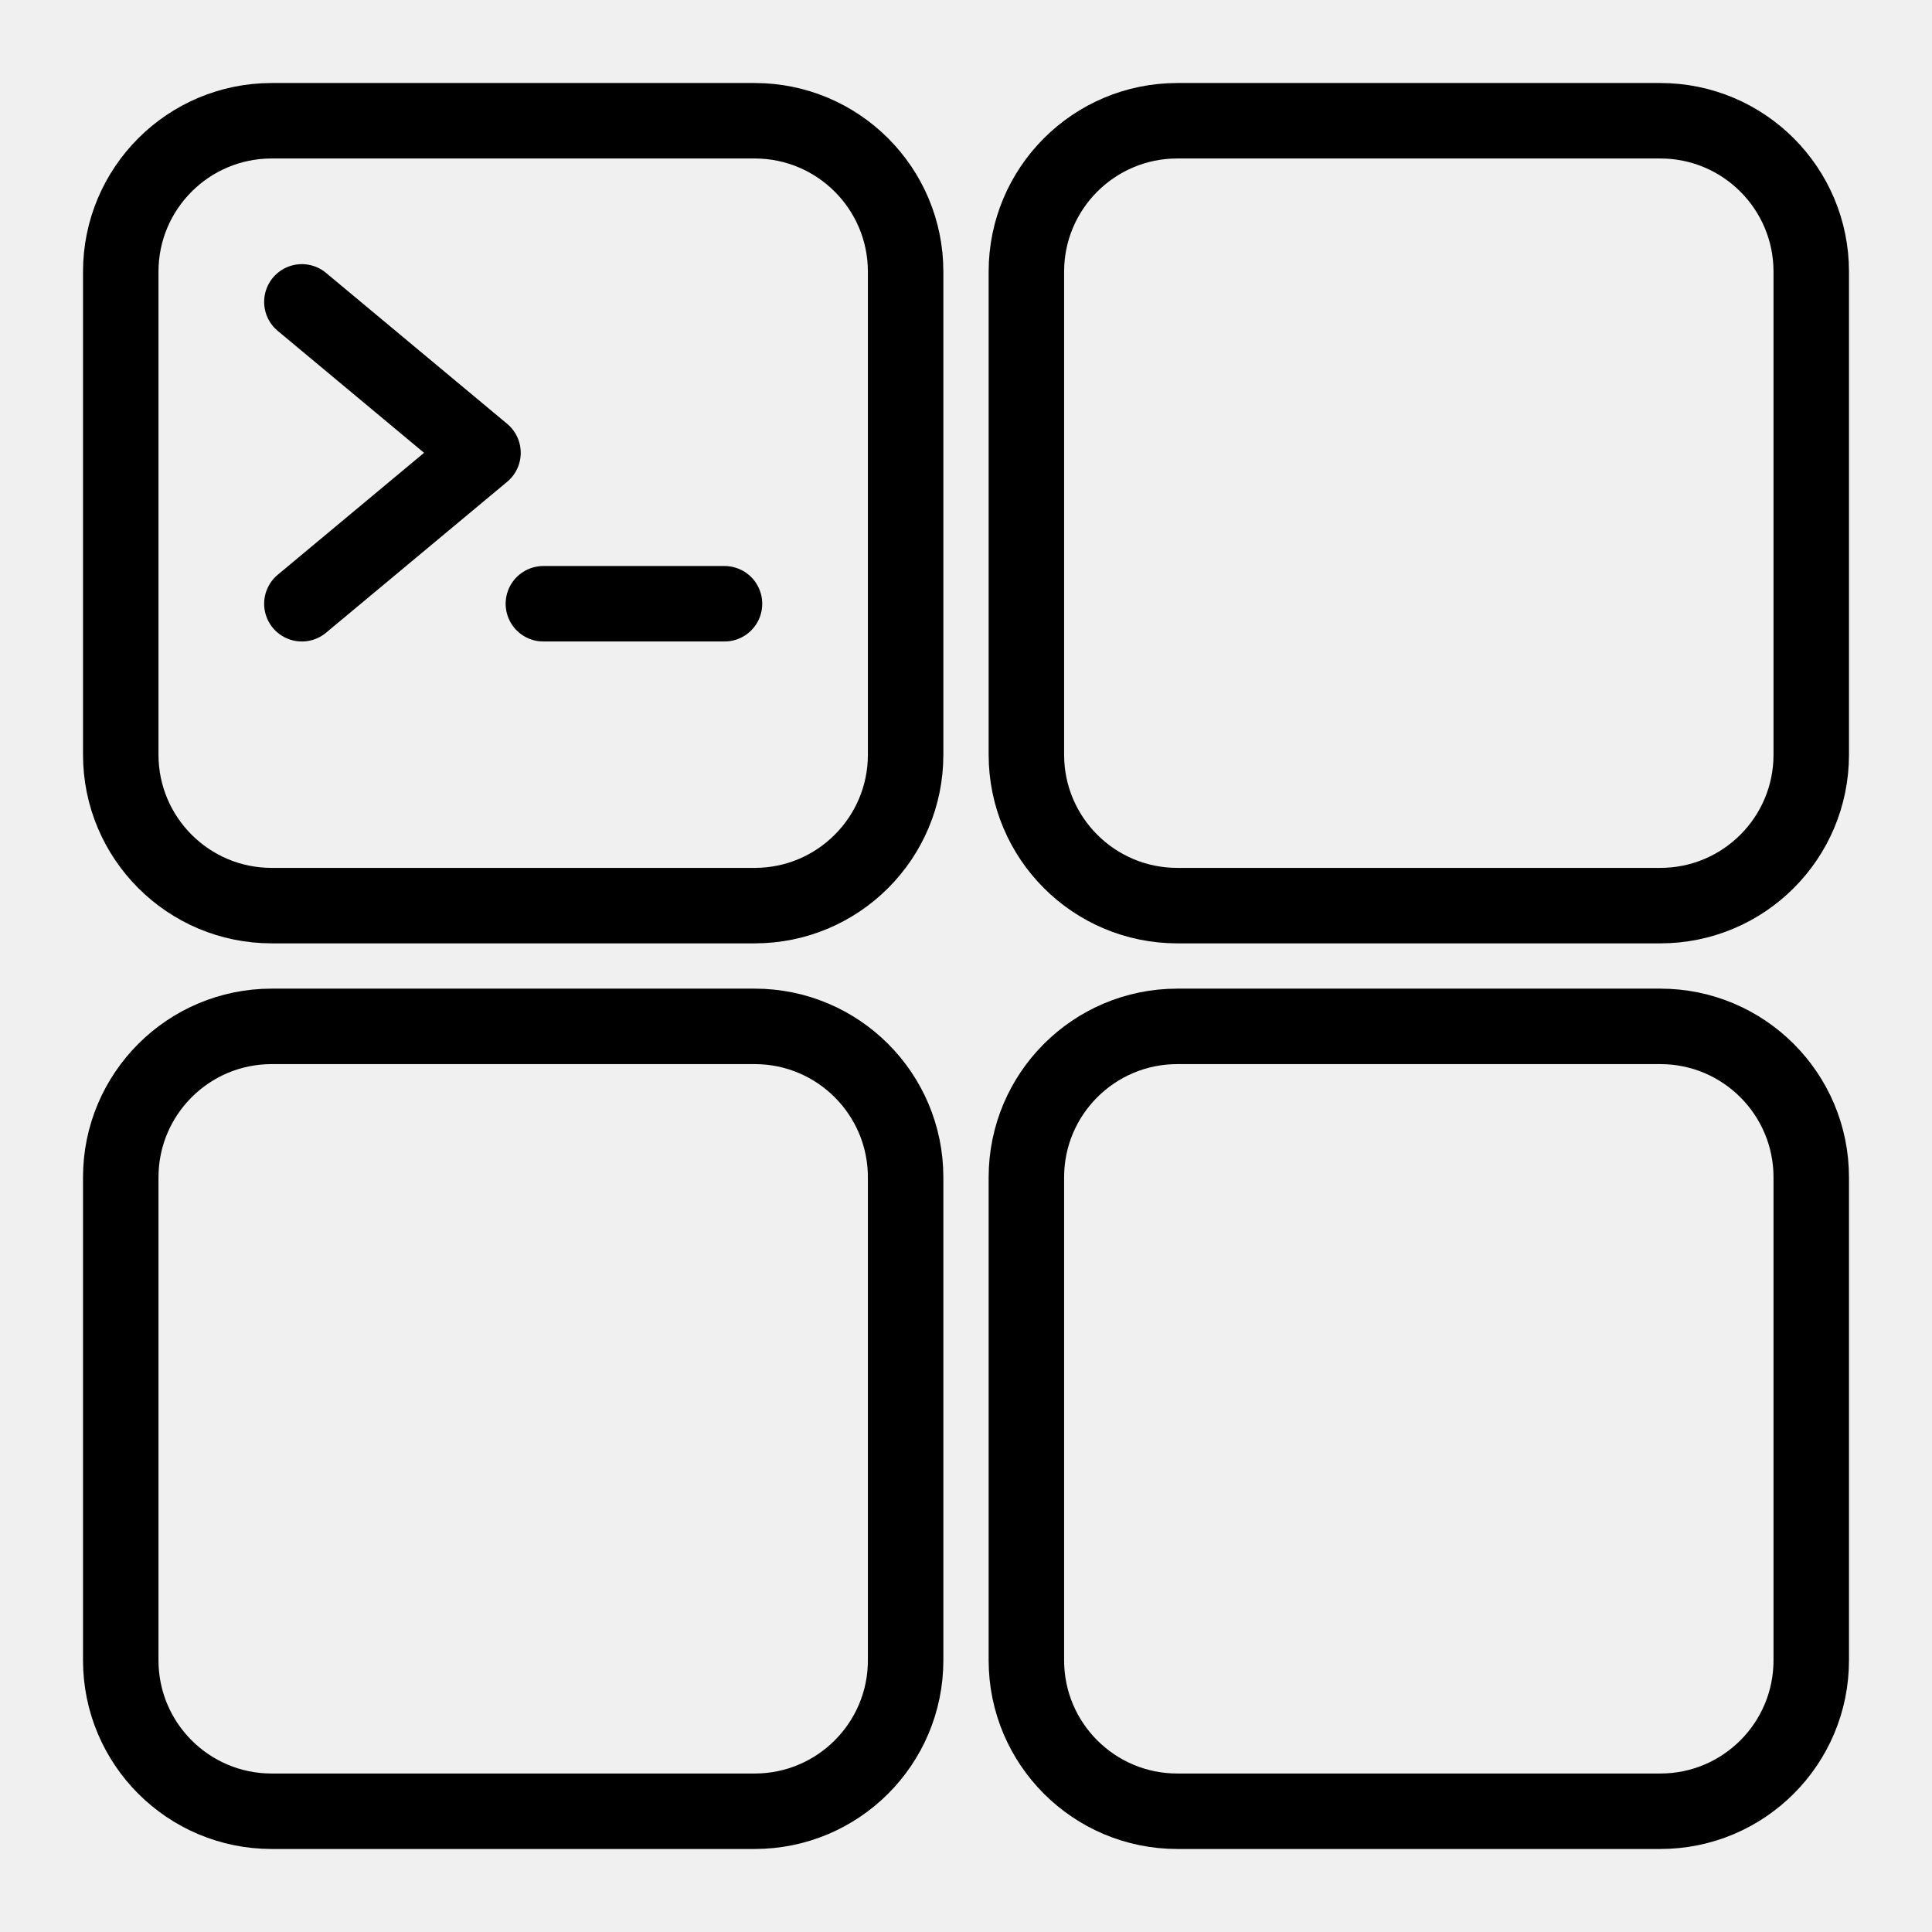
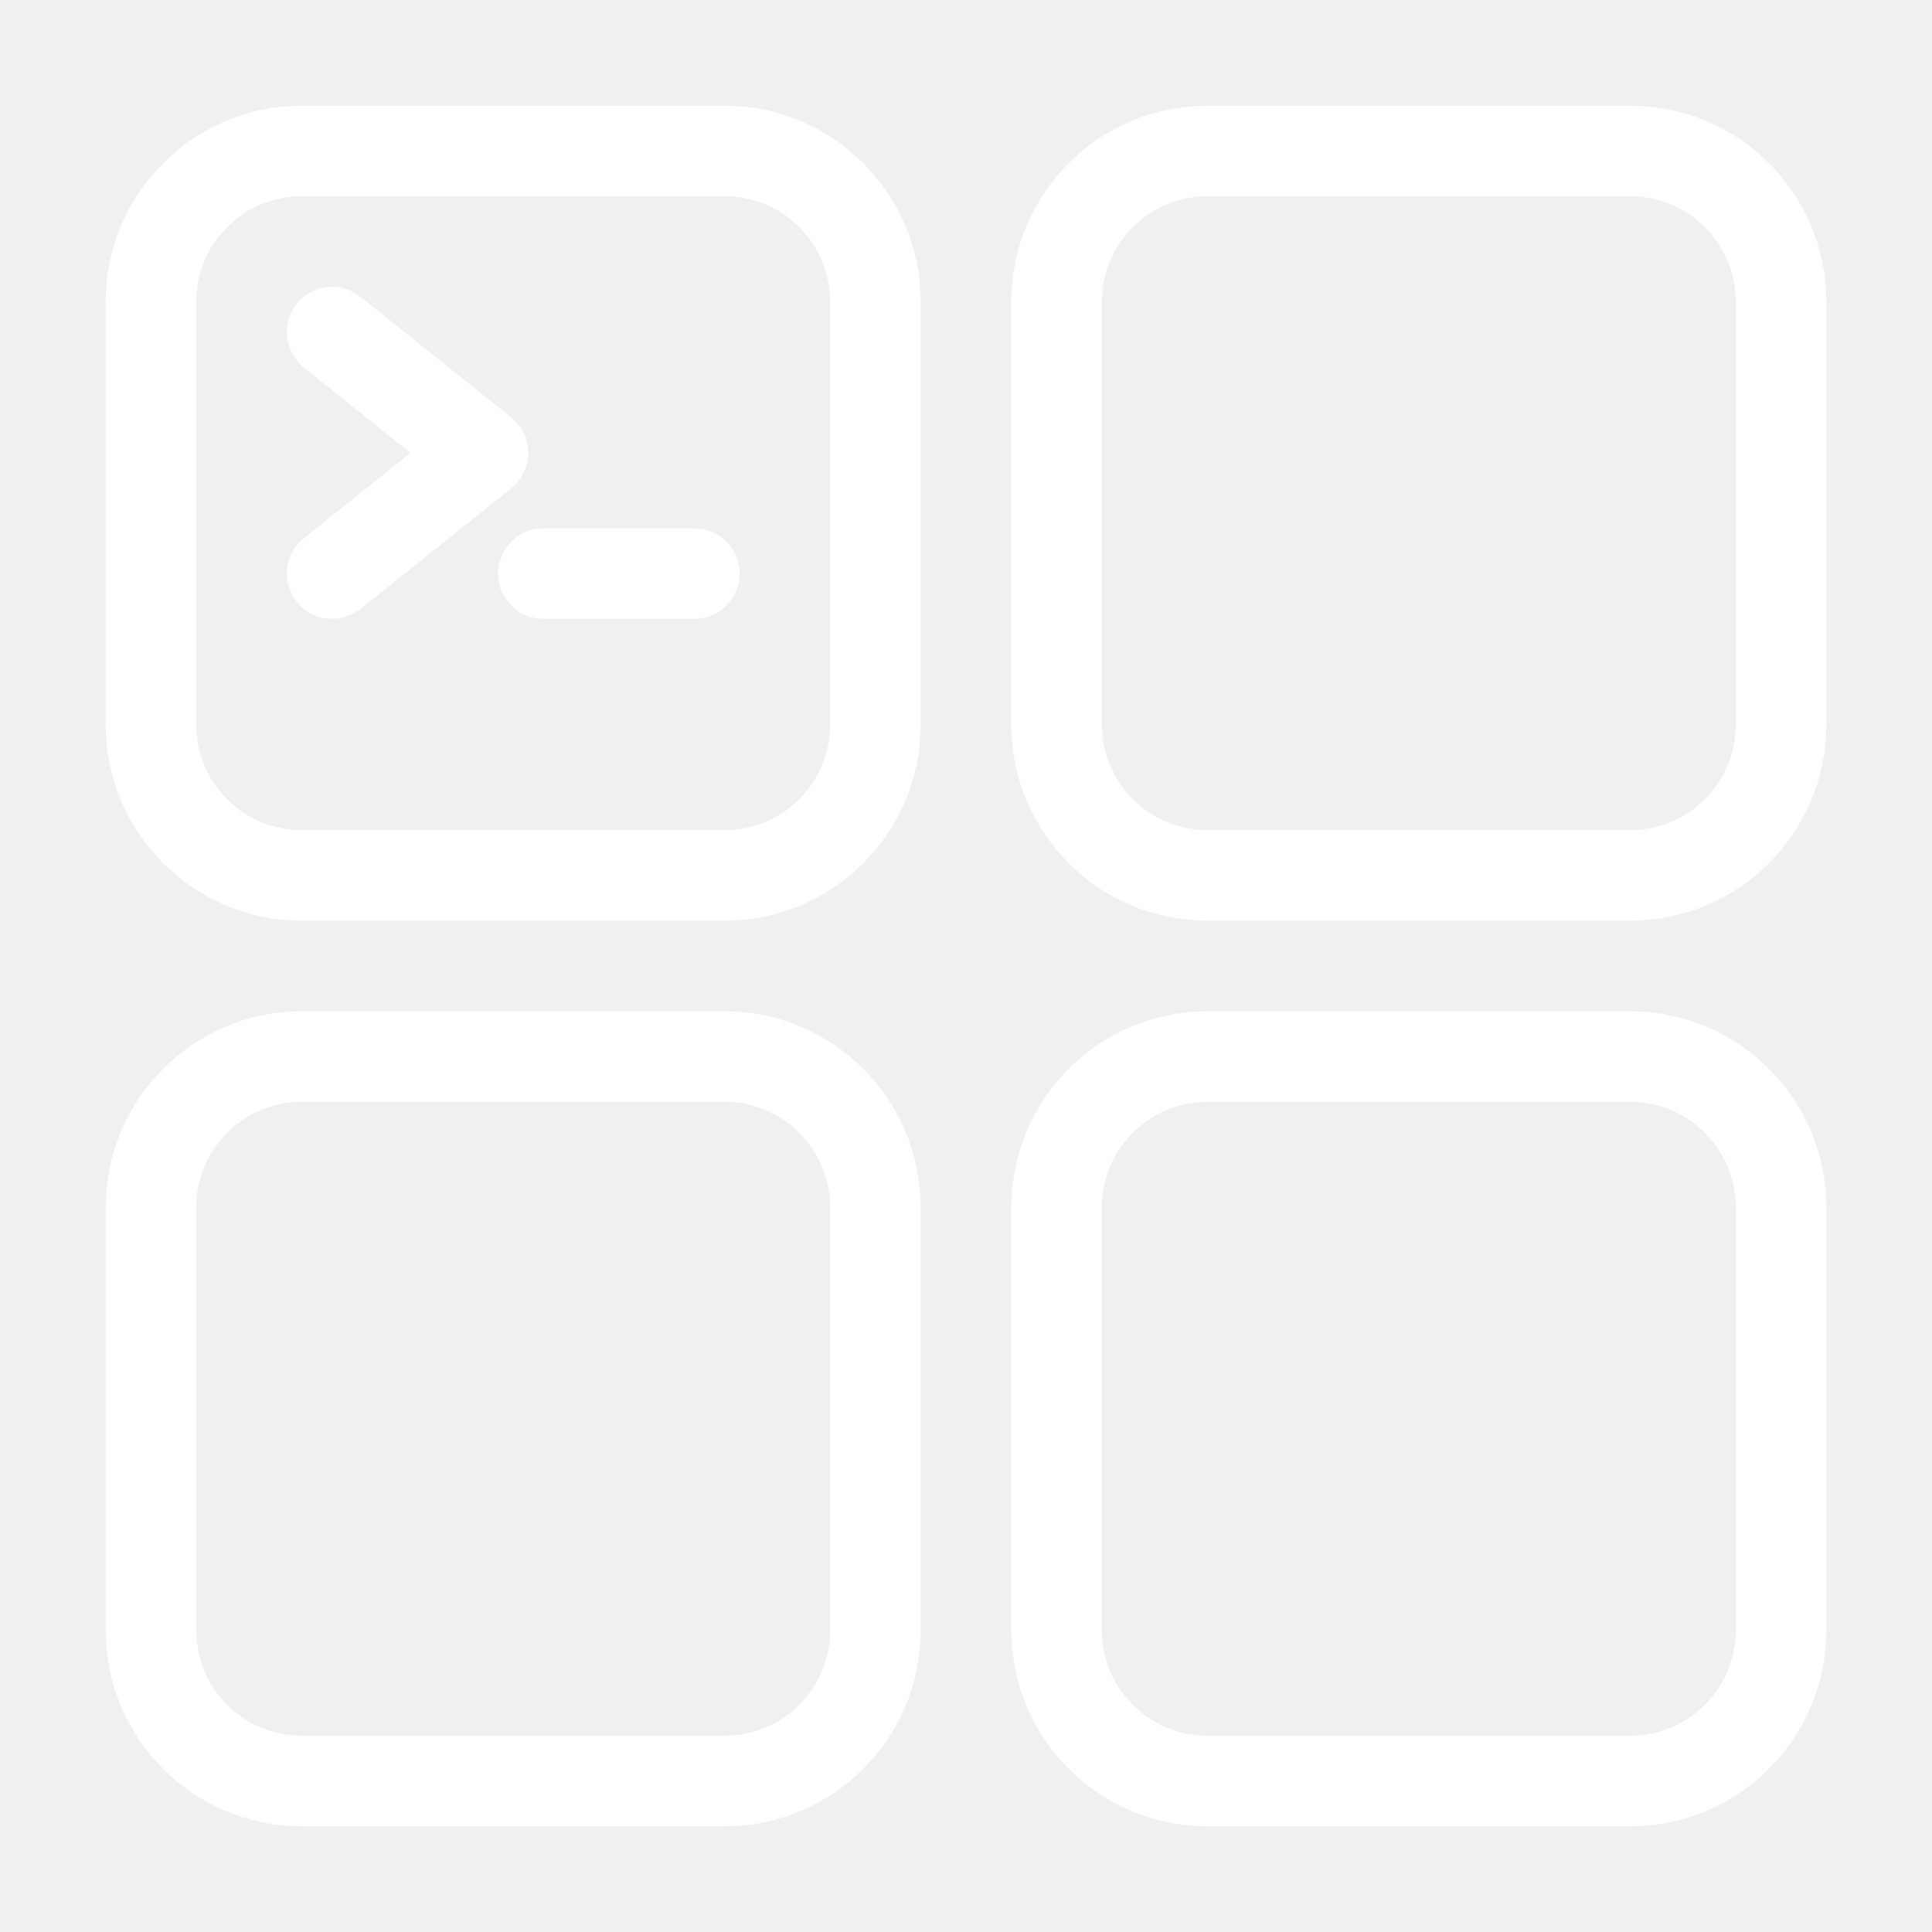
<svg xmlns="http://www.w3.org/2000/svg" viewBox="0 0 64 64" width="100%" height="100%">
-   <rect x="4" y="4" width="26" height="26" rx="5" fill="none" stroke="currentColor" stroke-width="2.5" />
-   <rect x="34" y="4" width="26" height="26" rx="5" fill="none" stroke="currentColor" stroke-width="2.5" />
-   <rect x="4" y="34" width="26" height="26" rx="5" fill="none" stroke="currentColor" stroke-width="2.5" />
-   <rect x="34" y="34" width="26" height="26" rx="5" fill="none" stroke="currentColor" stroke-width="2.5" />
-   <path d="M 10 10 L 16 15 L 10 20" fill="none" stroke="currentColor" stroke-width="2.5" stroke-linecap="round" stroke-linejoin="round" />
-   <path d="M 18 20 L 24 20" fill="none" stroke="currentColor" stroke-width="2.5" stroke-linecap="round" />
+   <rect x="5" y="5" width="24" height="24" rx="5" fill="none" stroke="#FFFFFF" stroke-width="3" />
+   <rect x="35" y="5" width="24" height="24" rx="5" fill="none" stroke="#FFFFFF" stroke-width="3" />
+   <rect x="5" y="35" width="24" height="24" rx="5" fill="none" stroke="#FFFFFF" stroke-width="3" />
+   <rect x="35" y="35" width="24" height="24" rx="5" fill="none" stroke="#FFFFFF" stroke-width="3" />
+   <path d="M 11 11 L 16 15 L 11 19" fill="none" stroke="#FFFFFF" stroke-width="3" stroke-linecap="round" stroke-linejoin="round" />
+   <path d="M 18 19 L 23 19" fill="none" stroke="#FFFFFF" stroke-width="3" stroke-linecap="round" />
</svg>
